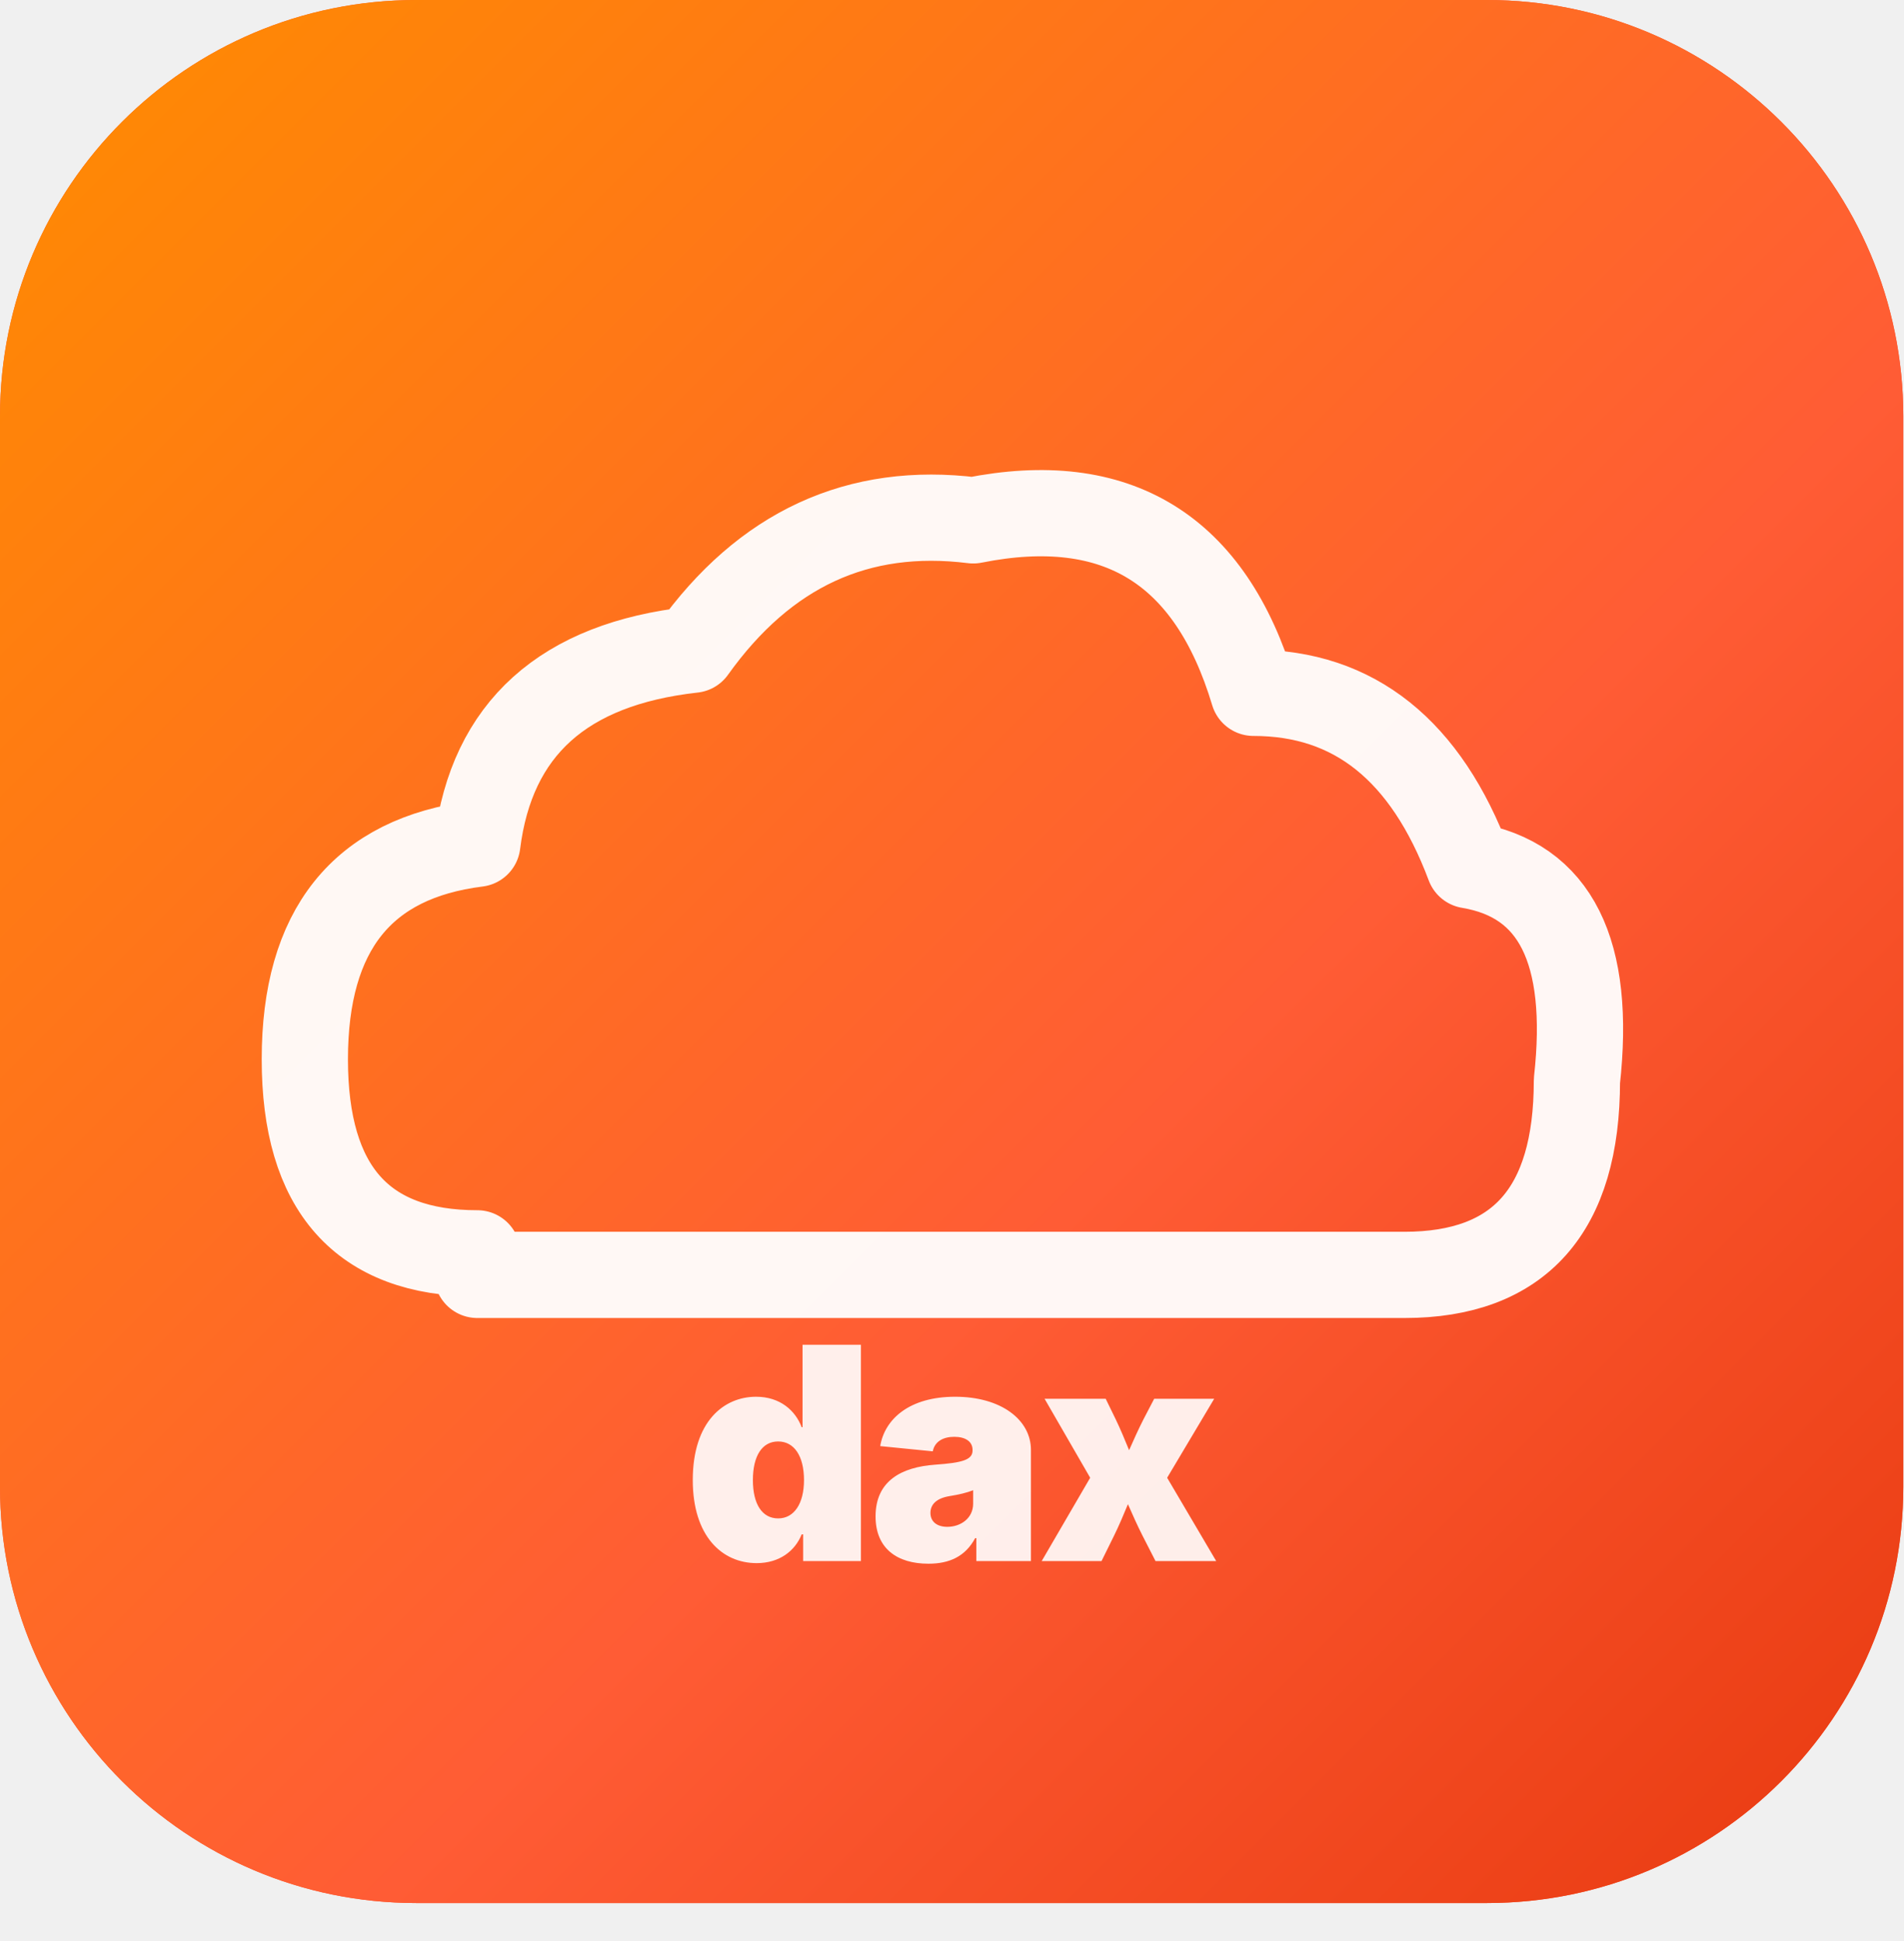
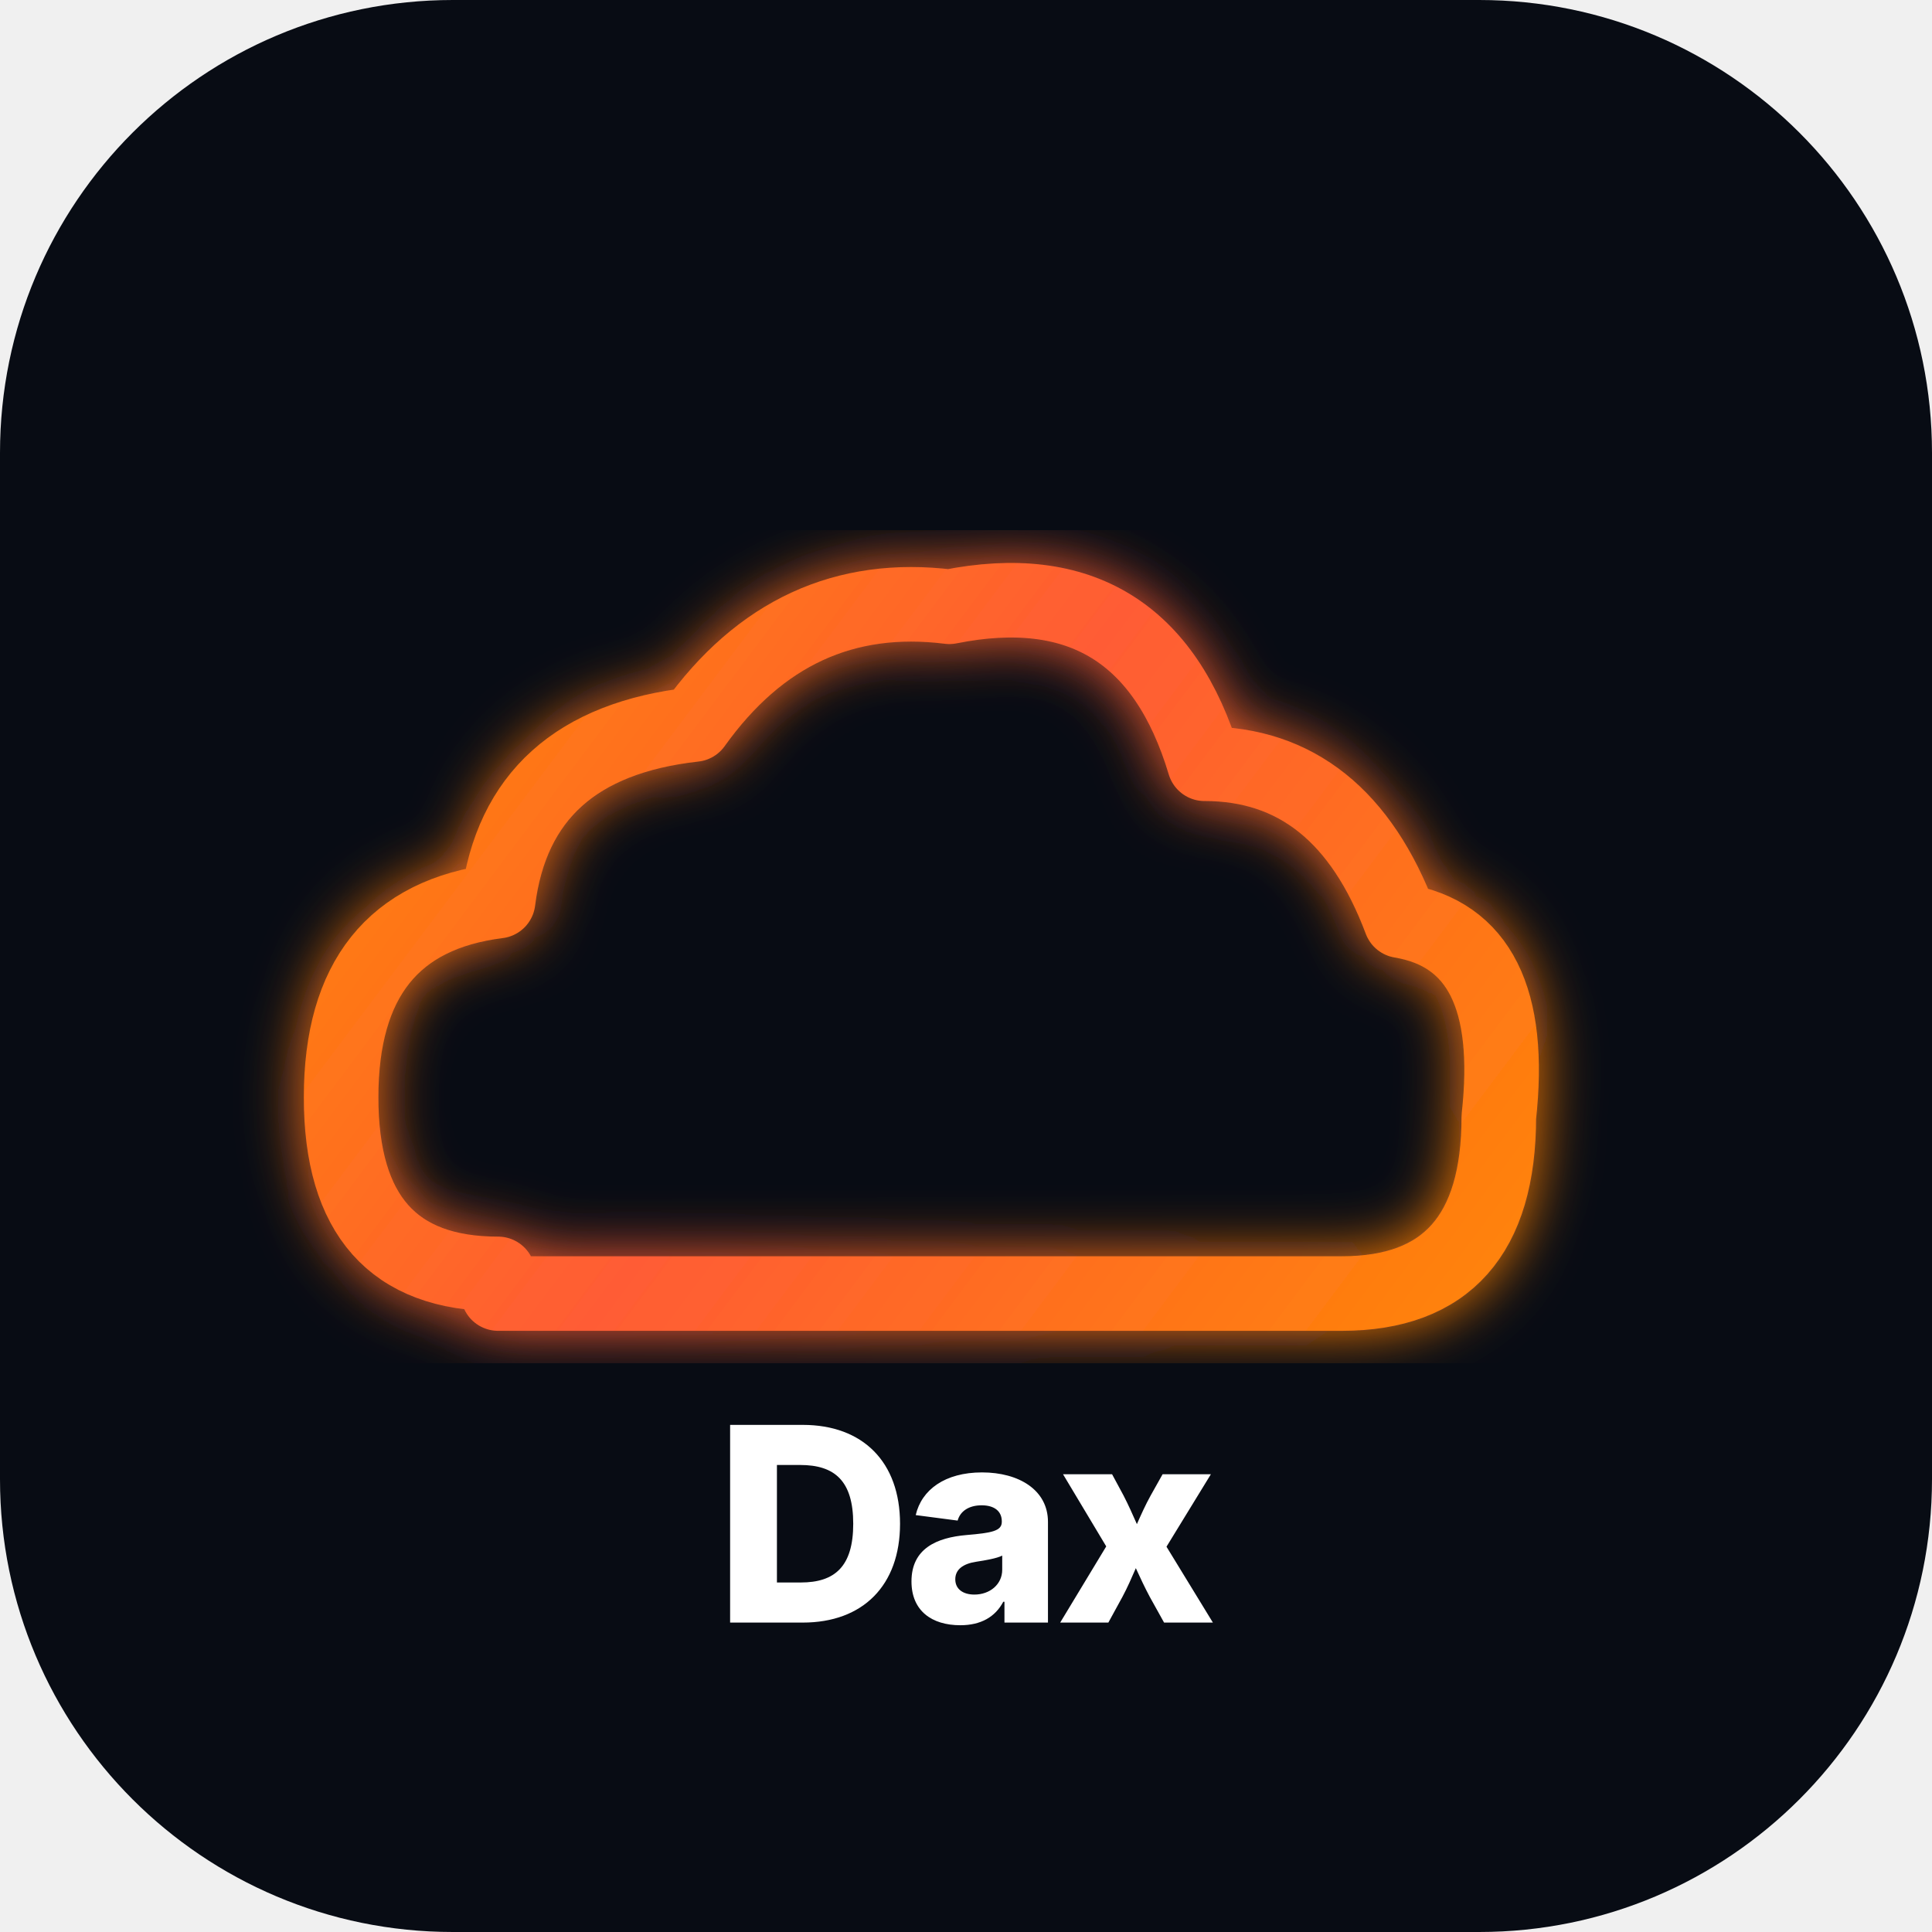
- <svg xmlns="http://www.w3.org/2000/svg" width="100%" viewBox="0 0 512 522" role="img">
-   <rect width="512" height="512" rx="112" fill="#FF5C35" style="fill:rgb(255, 92, 53);stroke:none;color:rgb(255, 255, 255);stroke-width:1px;stroke-linecap:butt;stroke-linejoin:miter;opacity:1;font-family:&quot;Anthropic Sans&quot;, -apple-system, BlinkMacSystemFont, &quot;Segoe UI&quot;, sans-serif;font-size:16px;font-weight:400;text-anchor:start;dominant-baseline:auto" />
-   <defs>
-     <linearGradient id="bgGrad" x1="0%" y1="0%" x2="100%" y2="100%">
-       <stop offset="0%" stop-color="#FF8C00" />
-       <stop offset="60%" stop-color="#FF5C35" />
-       <stop offset="100%" stop-color="#E83A10" />
-     </linearGradient>
-   </defs>
-   <rect width="512" height="512" rx="112" fill="url(#bgGrad)" style="stroke:none;color:rgb(255, 255, 255);stroke-width:1px;stroke-linecap:butt;stroke-linejoin:miter;opacity:1;font-family:&quot;Anthropic Sans&quot;, -apple-system, BlinkMacSystemFont, &quot;Segoe UI&quot;, sans-serif;font-size:16px;font-weight:400;text-anchor:start;dominant-baseline:auto" />
-   <g transform="translate(256,256) scale(5.8) translate(-32,-24)" style="fill:rgb(0, 0, 0);stroke:none;color:rgb(255, 255, 255);stroke-width:1px;stroke-linecap:butt;stroke-linejoin:miter;opacity:1;font-family:&quot;Anthropic Sans&quot;, -apple-system, BlinkMacSystemFont, &quot;Segoe UI&quot;, sans-serif;font-size:16px;font-weight:400;text-anchor:start;dominant-baseline:auto">
-     <path d="M 10 38 Q 2 38 2 29 Q 2 20 10 19 Q 11 11 20 10 Q 25 3 33 4 Q 43 2 46 12 Q 53 12 56 20 Q 62 21 61 30 Q 61 39 53 39 L 10 39 Z" fill="none" stroke="rgba(255,255,255,0.95)" stroke-width="4" stroke-linejoin="round" stroke-linecap="round" style="fill:none;stroke:rgba(255, 255, 255, 0.95);color:rgb(255, 255, 255);stroke-width:4px;stroke-linecap:round;stroke-linejoin:round;opacity:1;font-family:&quot;Anthropic Sans&quot;, -apple-system, BlinkMacSystemFont, &quot;Segoe UI&quot;, sans-serif;font-size:16px;font-weight:400;text-anchor:start;dominant-baseline:auto" />
+ <svg xmlns="http://www.w3.org/2000/svg" width="512" height="512" viewBox="0 0 512 512" fill="none">
+   <rect width="512" height="512" rx="120" fill="#080C14" />
+   <g transform="translate(80, 140) scale(5.2)">
+     <defs>
+       <linearGradient id="icongrad" x1="0" y1="0" x2="64" y2="48" gradientUnits="userSpaceOnUse">
+         <stop offset="0%" stop-color="#FF8C00" />
+         <stop offset="45%" stop-color="#FF5C35" />
+         <stop offset="100%" stop-color="#FF8C00" />
+       </linearGradient>
+       <filter id="iglow">
+         <feGaussianBlur stdDeviation="1.5" result="b" />
+         <feMerge>
+           <feMergeNode in="b" />
+           <feMergeNode in="SourceGraphic" />
+         </feMerge>
+       </filter>
+     </defs>
+     <path d="M10 38Q2 38 2 29Q2 20 10 19Q11 11 20 10Q25 3 33 4Q43 2 46 12Q53 12 56 20Q62 21 61 30Q61 39 53 39L10 39Z" fill="none" stroke="url(#icongrad)" stroke-width="3.8" stroke-linejoin="round" stroke-linecap="round" filter="url(#iglow)" />
  </g>
-   <text x="256" y="420" font-family="system-ui, -apple-system, sans-serif" font-size="80" font-weight="900" fill="rgba(255,255,255,0.9)" text-anchor="middle" letter-spacing="-2" style="fill:rgba(255, 255, 255, 0.9);stroke:none;color:rgb(255, 255, 255);stroke-width:1px;stroke-linecap:butt;stroke-linejoin:miter;opacity:1;font-family:system-ui, -apple-system, sans-serif;font-size:80px;font-weight:900;text-anchor:middle;dominant-baseline:auto">dax</text>
+   <text x="256" y="430" font-family="Inter,system-ui,sans-serif" font-size="72" font-weight="800" fill="#FFFFFF" text-anchor="middle" letter-spacing="-2">Dax</text>
</svg>
